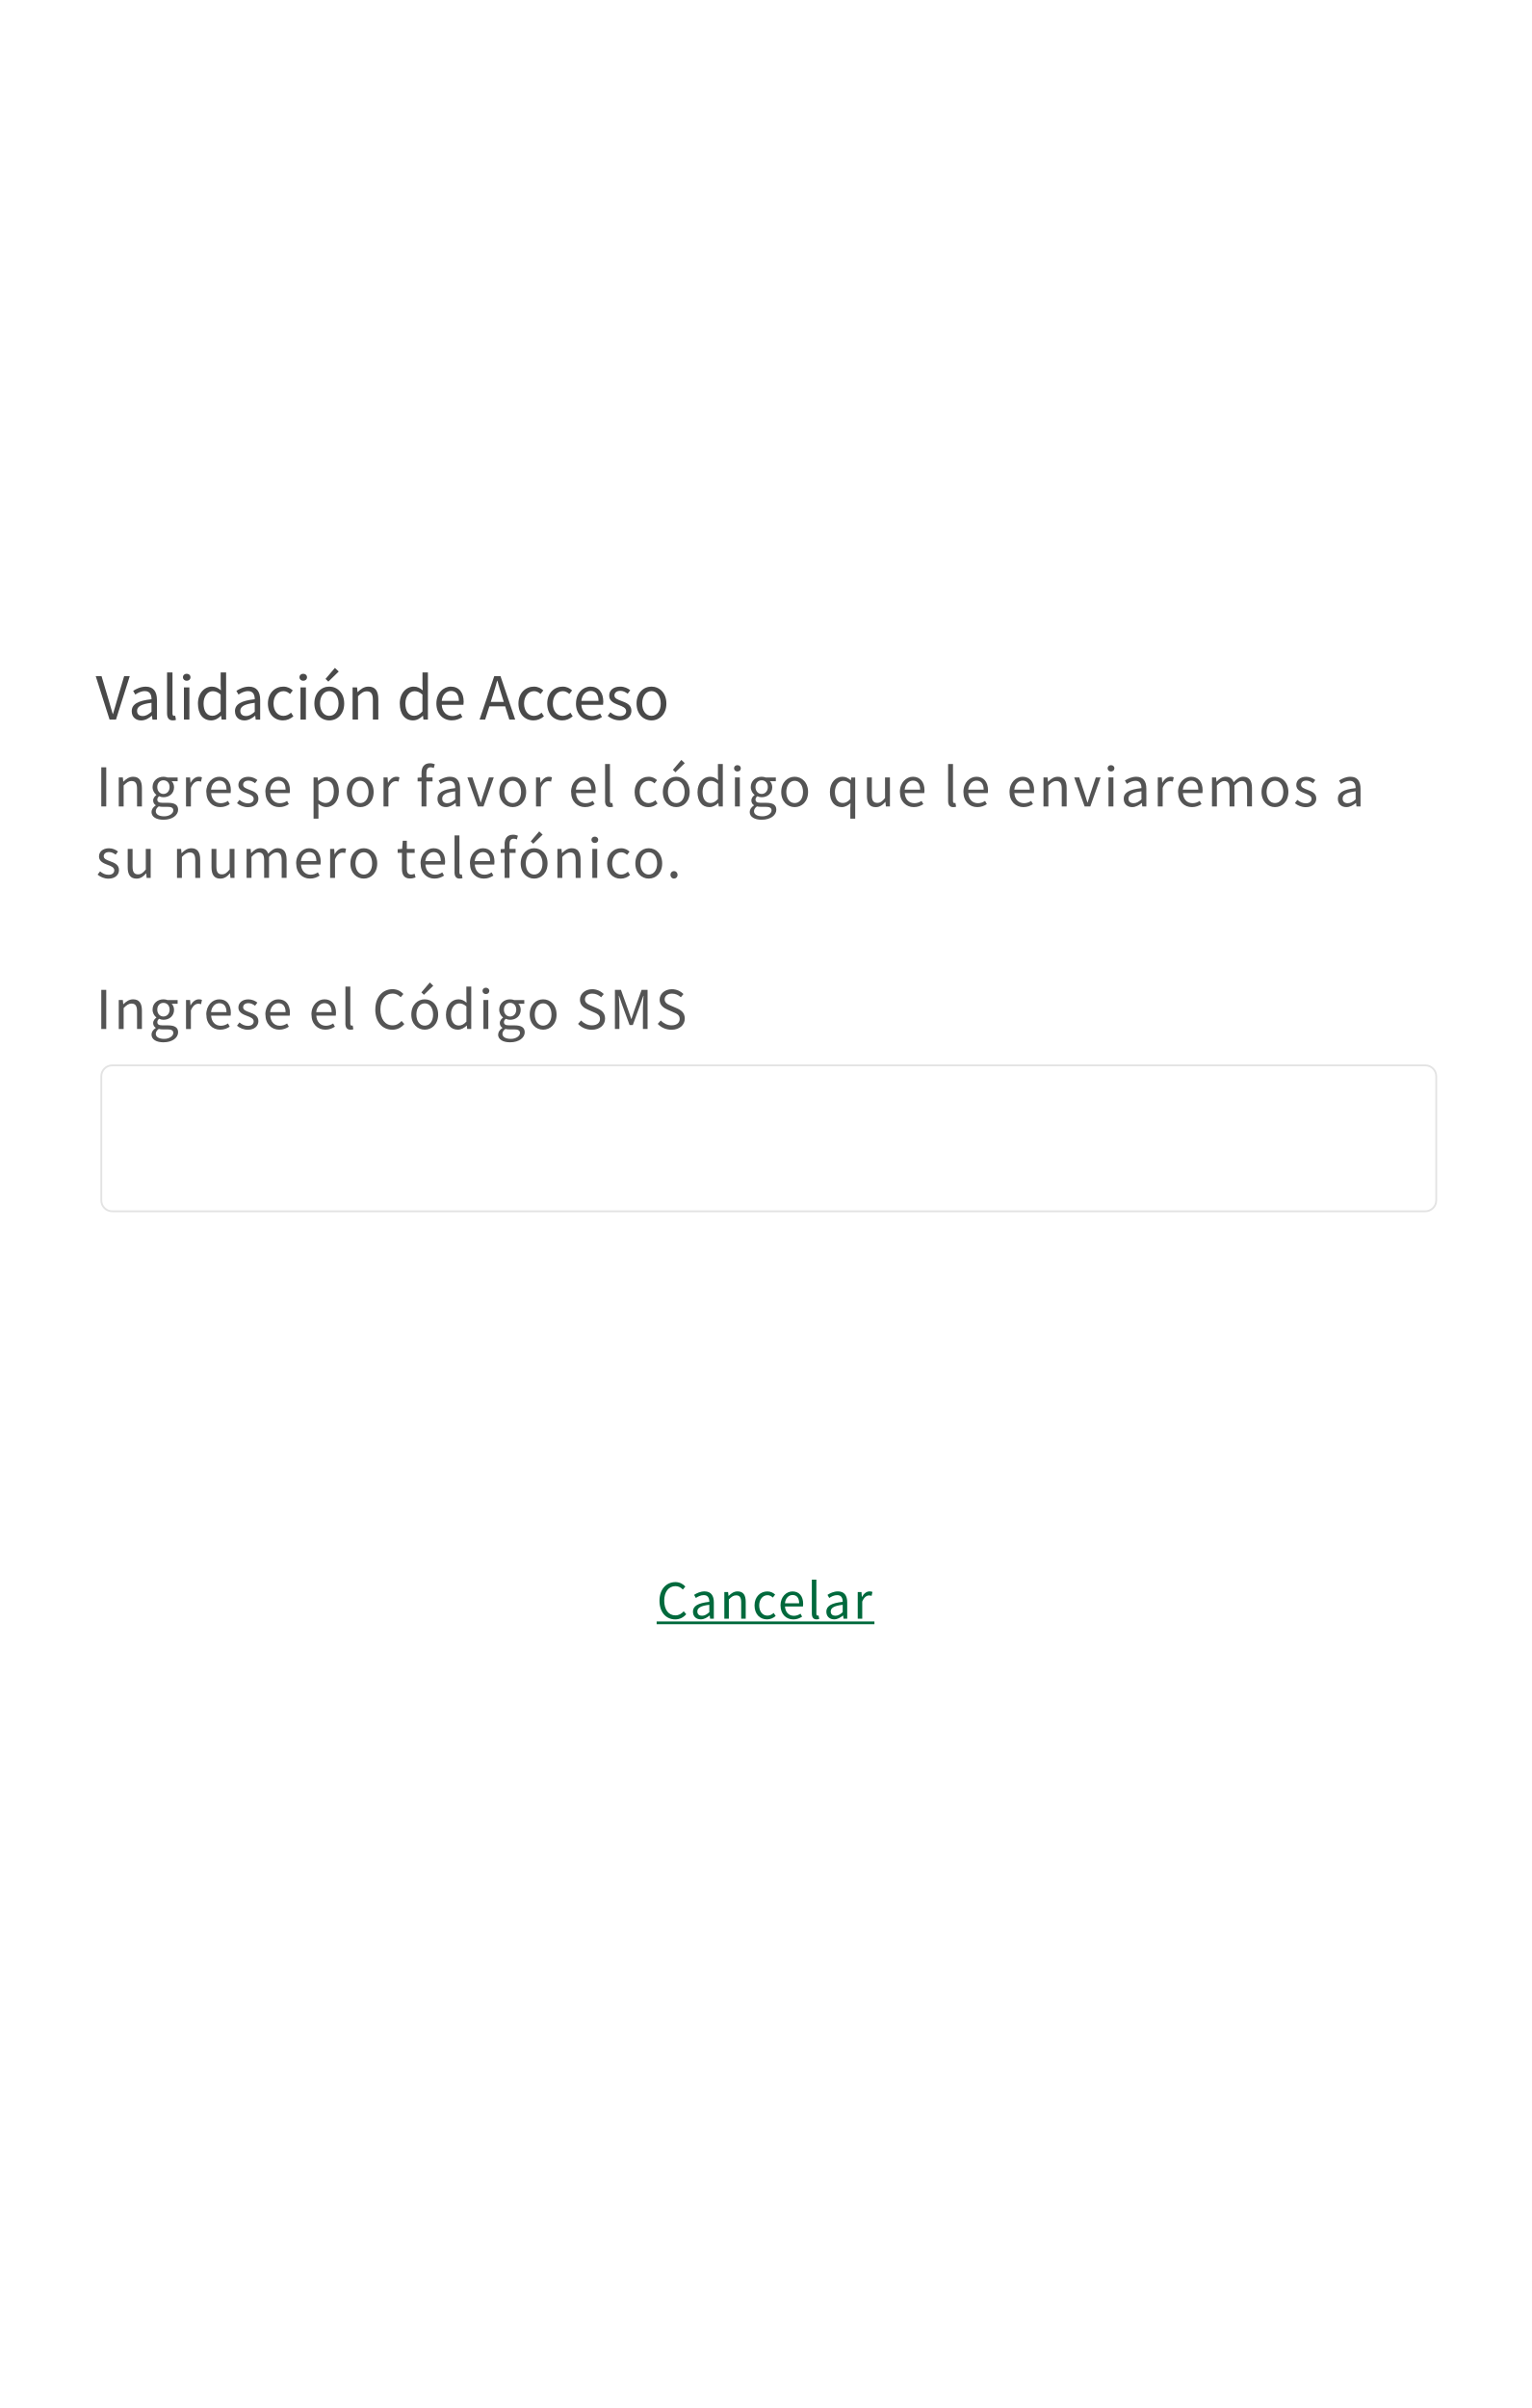
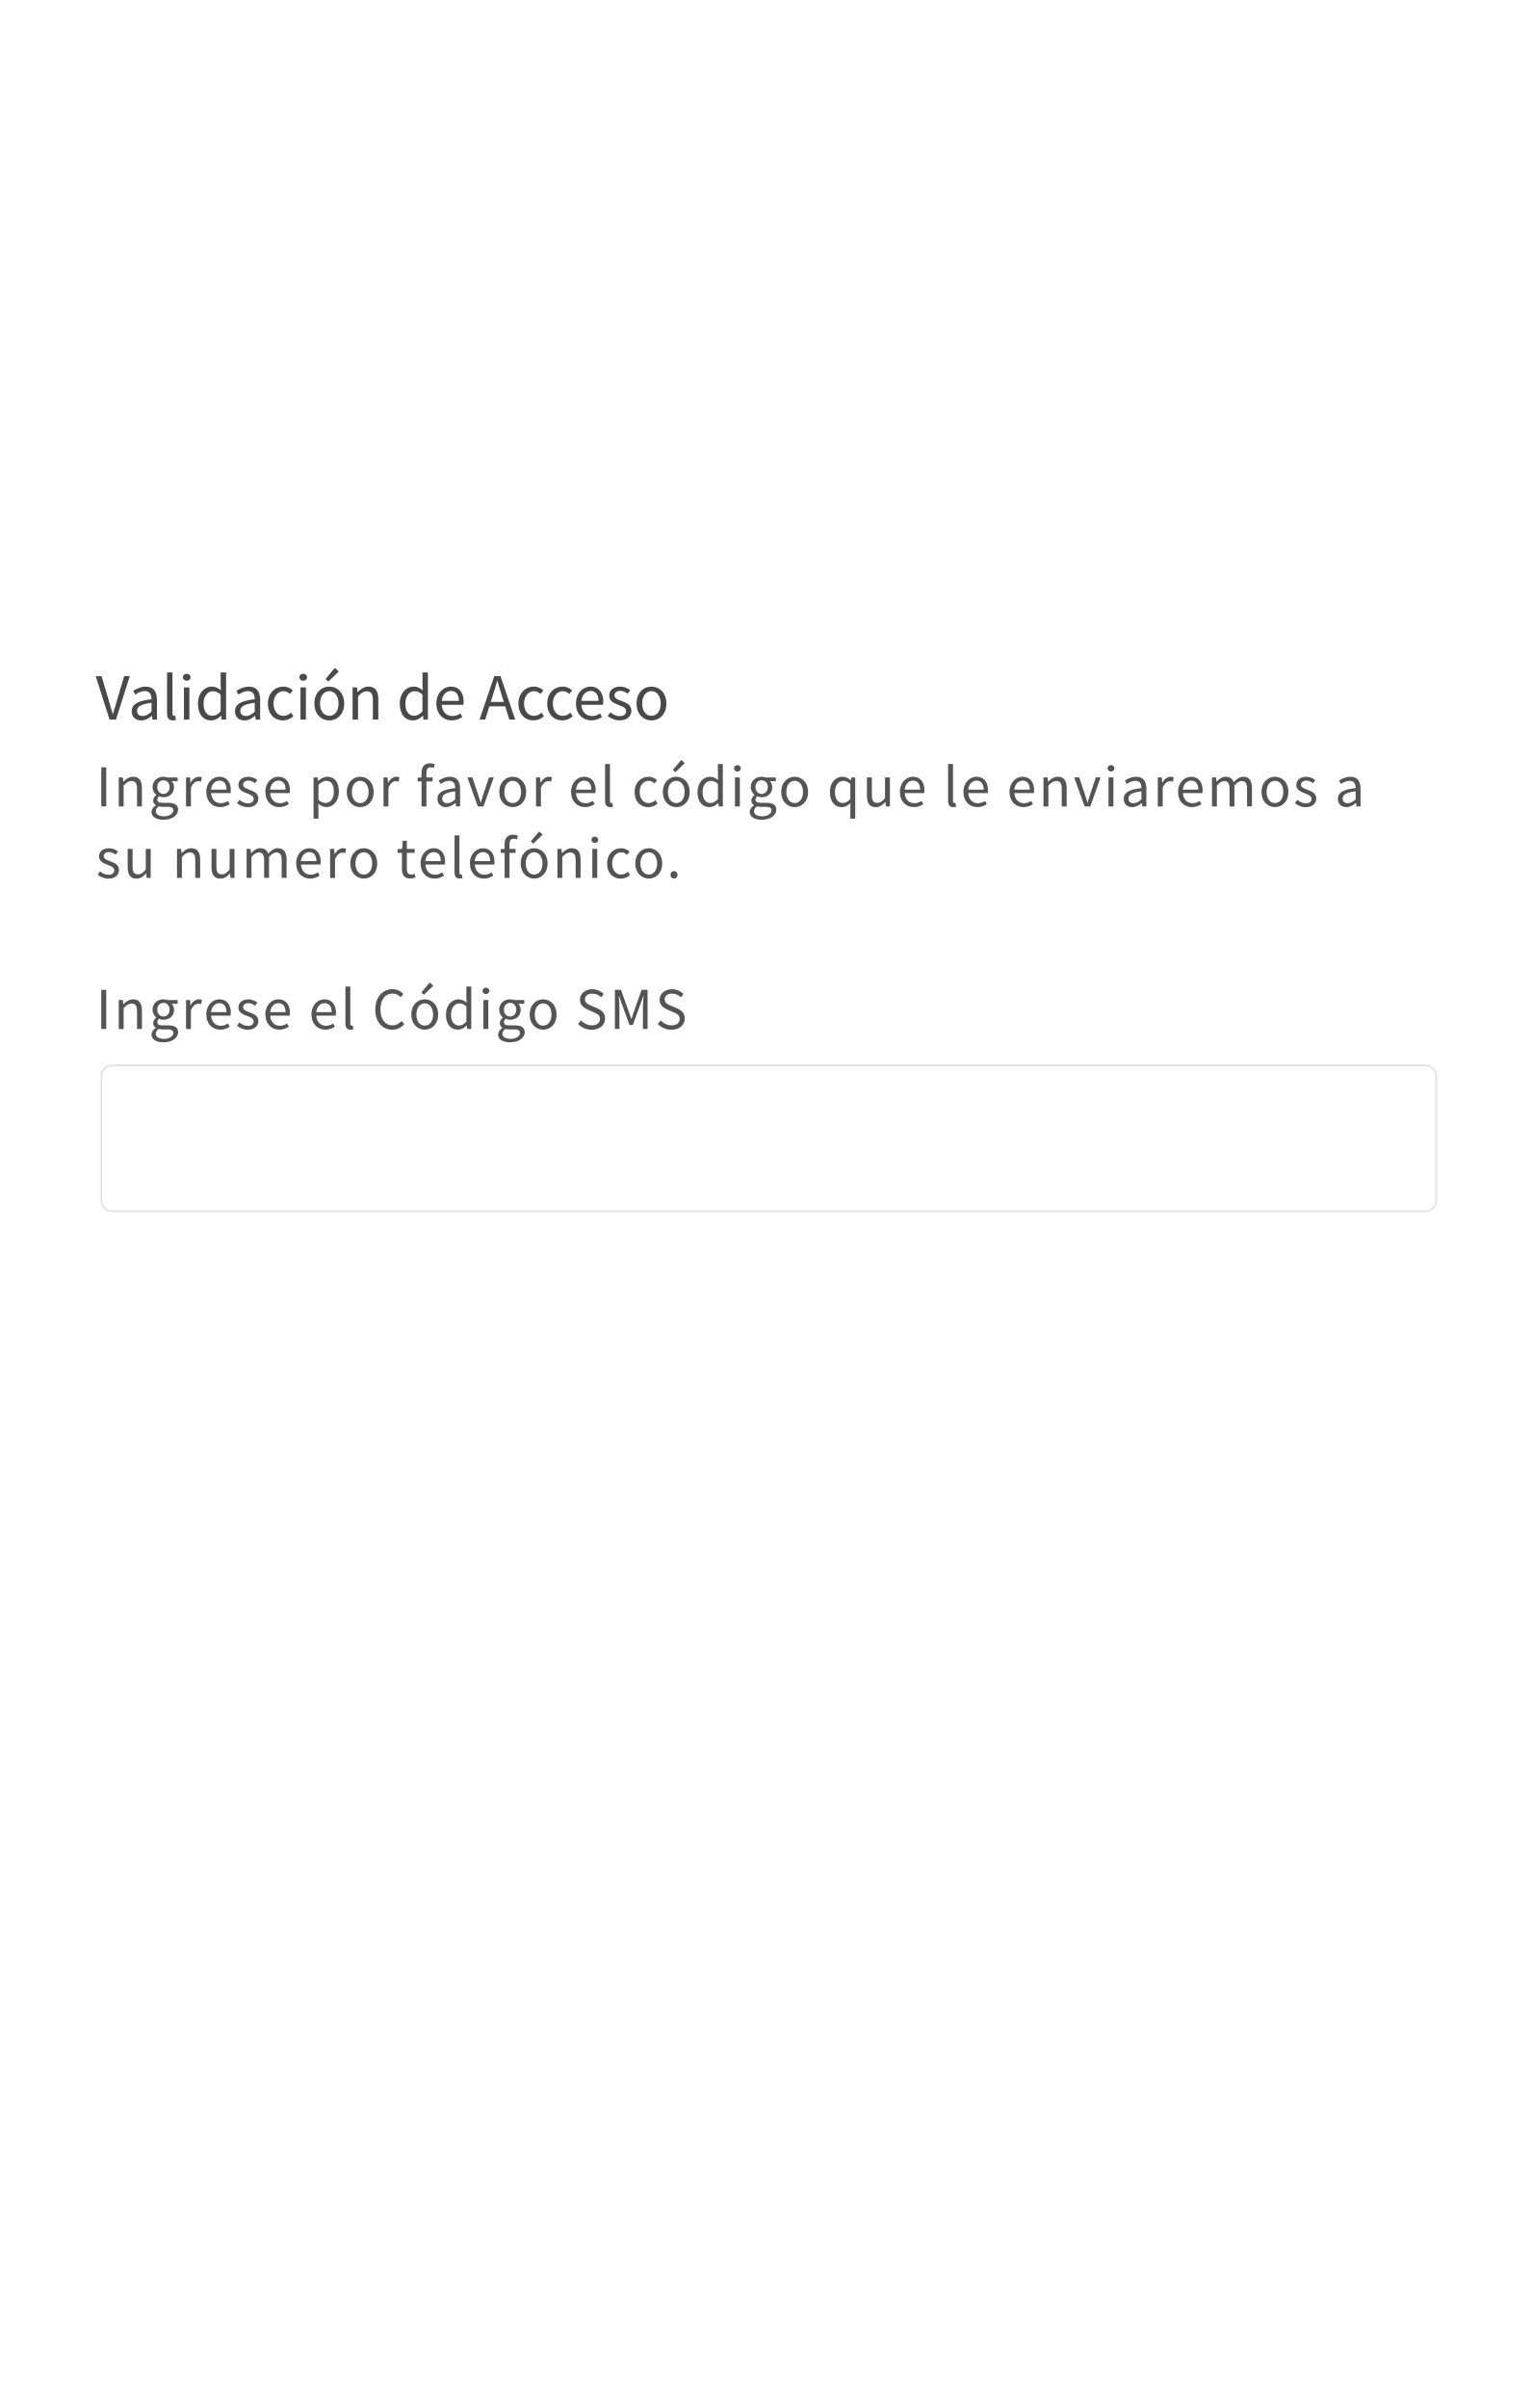
<svg xmlns="http://www.w3.org/2000/svg" id="Layer_2" data-name="Layer 2" viewBox="0 0 420 660">
  <defs>
    <style>
      .cls-1 {
        fill: #00693c;
      }

      .cls-2 {
        fill: #494949;
      }

      .cls-3 {
        fill: none;
        stroke: #e3e3e3;
        stroke-miterlimit: 10;
        stroke-width: .5px;
      }

      .cls-4 {
        fill: #545454;
      }

      .cls-5 {
        fill: #e3e3e3;
      }
    </style>
  </defs>
  <g>
    <path class="cls-2" d="M26.23,185.32h1.61l1.92,6.44c.42,1.4,.7,2.54,1.15,3.93h.07c.44-1.4,.74-2.53,1.15-3.93l1.91-6.44h1.54l-3.78,11.91h-1.76l-3.8-11.91Z" />
    <path class="cls-2" d="M36.12,194.94c0-1.92,1.66-2.88,5.42-3.29,0-1.13-.38-2.23-1.82-2.23-1.02,0-1.94,.48-2.63,.95l-.58-1.02c.81-.53,2.05-1.15,3.46-1.15,2.15,0,3.06,1.43,3.06,3.63v5.41h-1.23l-.13-1.05h-.05c-.84,.7-1.82,1.27-2.92,1.27-1.48,0-2.58-.92-2.58-2.51Zm5.42,.14v-2.45c-2.96,.36-3.96,1.08-3.96,2.21,0,1,.68,1.41,1.55,1.41s1.55-.41,2.41-1.17Z" />
    <path class="cls-2" d="M45.8,195.46v-11.15h1.49v11.26c0,.46,.2,.64,.42,.64,.09,0,.16,0,.33-.04l.2,1.14c-.21,.08-.47,.14-.86,.14-1.12,0-1.58-.71-1.58-1.99Z" />
    <path class="cls-2" d="M50.16,185.63c0-.59,.45-.96,1.03-.96s1.03,.38,1.03,.96-.45,.96-1.03,.96-1.03-.4-1.03-.96Zm.27,2.78h1.49v8.82h-1.49v-8.82Z" />
    <path class="cls-2" d="M54.27,192.83c0-2.86,1.8-4.64,3.82-4.64,1.03,0,1.7,.39,2.47,1.02l-.06-1.51v-3.4h1.49v12.93h-1.23l-.13-1.04h-.05c-.69,.69-1.62,1.26-2.68,1.26-2.2,0-3.63-1.68-3.63-4.62Zm6.22,2.16v-4.62c-.75-.67-1.43-.92-2.15-.92-1.41,0-2.53,1.36-2.53,3.37,0,2.11,.88,3.37,2.42,3.37,.82,0,1.52-.4,2.26-1.2Z" />
    <path class="cls-2" d="M64.42,194.94c0-1.92,1.66-2.88,5.42-3.29,0-1.13-.38-2.23-1.82-2.23-1.02,0-1.94,.48-2.63,.95l-.58-1.02c.81-.53,2.05-1.15,3.46-1.15,2.15,0,3.06,1.43,3.06,3.63v5.41h-1.23l-.12-1.05h-.05c-.84,.7-1.82,1.27-2.92,1.27-1.48,0-2.58-.92-2.58-2.51Zm5.42,.14v-2.45c-2.96,.36-3.95,1.08-3.95,2.21,0,1,.68,1.41,1.55,1.41s1.55-.41,2.41-1.17Z" />
    <path class="cls-2" d="M73.45,192.83c0-2.94,1.99-4.64,4.24-4.64,1.16,0,1.96,.48,2.58,1.04l-.76,.99c-.51-.46-1.06-.78-1.75-.78-1.6,0-2.77,1.38-2.77,3.4s1.11,3.37,2.73,3.37c.81,0,1.52-.39,2.07-.88l.65,1c-.79,.71-1.79,1.12-2.85,1.12-2.35,0-4.14-1.7-4.14-4.62Z" />
    <path class="cls-2" d="M82.11,185.63c0-.59,.45-.96,1.03-.96s1.03,.38,1.03,.96-.45,.96-1.03,.96-1.03-.4-1.03-.96Zm.27,2.78h1.49v8.82h-1.49v-8.82Z" />
    <path class="cls-2" d="M86.19,192.83c0-2.94,1.92-4.64,4.09-4.64s4.09,1.7,4.09,4.64-1.92,4.62-4.09,4.62-4.09-1.7-4.09-4.62Zm6.63,0c0-2.02-1.03-3.4-2.54-3.4s-2.54,1.38-2.54,3.4,1.03,3.37,2.54,3.37,2.54-1.35,2.54-3.37Zm-3.57-6.75l2.57-3.02,1.05,.99-2.85,2.77-.77-.74Z" />
    <path class="cls-2" d="M96.67,188.41h1.23l.12,1.27h.05c.84-.83,1.75-1.49,2.96-1.49,1.86,0,2.69,1.2,2.69,3.45v5.59h-1.49v-5.4c0-1.64-.5-2.35-1.66-2.35-.9,0-1.53,.46-2.41,1.35v6.39h-1.49v-8.82Z" />
    <path class="cls-2" d="M109.6,192.83c0-2.86,1.8-4.64,3.82-4.64,1.03,0,1.7,.39,2.47,1.02l-.06-1.51v-3.4h1.49v12.93h-1.23l-.12-1.04h-.05c-.69,.69-1.62,1.26-2.68,1.26-2.2,0-3.63-1.68-3.63-4.62Zm6.22,2.16v-4.62c-.75-.67-1.43-.92-2.15-.92-1.41,0-2.53,1.36-2.53,3.37,0,2.11,.88,3.37,2.42,3.37,.82,0,1.52-.4,2.26-1.2Z" />
    <path class="cls-2" d="M119.64,192.83c0-2.87,1.93-4.64,3.96-4.64,2.25,0,3.52,1.62,3.52,4.14,0,.31-.03,.63-.07,.85h-5.94c.11,1.87,1.25,3.08,2.93,3.08,.85,0,1.54-.27,2.19-.71l.54,.98c-.77,.51-1.71,.91-2.91,.91-2.35,0-4.22-1.72-4.22-4.62Zm6.17-.72c0-1.77-.79-2.73-2.17-2.73-1.24,0-2.35,1-2.53,2.73h4.7Z" />
    <path class="cls-2" d="M135.51,185.32h1.71l4.03,11.91h-1.61l-2.08-6.65c-.43-1.33-.81-2.64-1.19-4.01h-.07c-.37,1.38-.75,2.68-1.18,4.01l-2.1,6.65h-1.54l4.03-11.91Zm-1.91,7.07h5.48v1.21h-5.48v-1.21Z" />
    <path class="cls-2" d="M142.14,192.83c0-2.94,1.99-4.64,4.24-4.64,1.16,0,1.96,.48,2.58,1.04l-.76,.99c-.51-.46-1.06-.78-1.75-.78-1.6,0-2.77,1.38-2.77,3.4s1.11,3.37,2.73,3.37c.81,0,1.52-.39,2.07-.88l.65,1c-.79,.71-1.79,1.12-2.85,1.12-2.35,0-4.14-1.7-4.14-4.62Z" />
    <path class="cls-2" d="M150.03,192.83c0-2.94,1.99-4.64,4.24-4.64,1.16,0,1.96,.48,2.58,1.04l-.76,.99c-.51-.46-1.06-.78-1.75-.78-1.6,0-2.77,1.38-2.77,3.4s1.11,3.37,2.73,3.37c.81,0,1.52-.39,2.07-.88l.65,1c-.79,.71-1.79,1.12-2.85,1.12-2.35,0-4.14-1.7-4.14-4.62Z" />
    <path class="cls-2" d="M157.92,192.83c0-2.87,1.93-4.64,3.96-4.64,2.25,0,3.52,1.62,3.52,4.14,0,.31-.03,.63-.07,.85h-5.94c.11,1.87,1.25,3.08,2.93,3.08,.85,0,1.54-.27,2.19-.71l.53,.98c-.77,.51-1.71,.91-2.91,.91-2.35,0-4.22-1.72-4.22-4.62Zm6.17-.72c0-1.77-.79-2.73-2.17-2.73-1.24,0-2.35,1-2.53,2.73h4.7Z" />
    <path class="cls-2" d="M166.6,196.22l.74-.98c.77,.62,1.54,1.04,2.6,1.04,1.16,0,1.73-.62,1.73-1.37,0-.91-1.04-1.31-2.02-1.67-1.24-.45-2.63-1.06-2.63-2.55s1.13-2.5,3.04-2.5c1.1,0,2.06,.45,2.74,.99l-.71,.96c-.61-.45-1.23-.79-2.01-.79-1.11,0-1.62,.59-1.62,1.26,0,.84,.96,1.16,1.96,1.53,1.27,.48,2.69,1,2.69,2.68,0,1.43-1.14,2.62-3.22,2.62-1.25,0-2.46-.53-3.29-1.22Z" />
    <path class="cls-2" d="M174.52,192.83c0-2.94,1.92-4.64,4.09-4.64s4.09,1.7,4.09,4.64-1.92,4.62-4.09,4.62-4.09-1.7-4.09-4.62Zm6.63,0c0-2.02-1.03-3.4-2.54-3.4s-2.54,1.38-2.54,3.4,1.03,3.37,2.54,3.37,2.54-1.35,2.54-3.37Z" />
  </g>
  <g>
    <path class="cls-4" d="M27.77,210.31h1.36v10.72h-1.36v-10.72Z" />
    <path class="cls-4" d="M32.57,213.09h1.11l.11,1.15h.04c.76-.74,1.57-1.34,2.66-1.34,1.67,0,2.42,1.08,2.42,3.1v5.03h-1.34v-4.85c0-1.48-.45-2.11-1.5-2.11-.81,0-1.37,.41-2.17,1.22v5.75h-1.34v-7.94Z" />
    <path class="cls-4" d="M41.54,222.55c0-.68,.43-1.32,1.16-1.79v-.06c-.4-.25-.71-.68-.71-1.3,0-.66,.46-1.18,.87-1.47v-.07c-.53-.41-1.03-1.18-1.03-2.13,0-1.74,1.37-2.83,2.98-2.83,.44,0,.83,.09,1.12,.2h2.77v1.03h-1.63c.38,.36,.65,.96,.65,1.63,0,1.7-1.28,2.75-2.91,2.75-.39,0-.82-.09-1.18-.27-.29,.24-.5,.5-.5,.94,0,.5,.33,.86,1.39,.86h1.54c1.85,0,2.77,.58,2.77,1.9,0,1.47-1.56,2.74-4.01,2.74-1.94,0-3.28-.76-3.28-2.13Zm5.98-.42c0-.73-.56-.99-1.6-.99h-1.37c-.3,0-.68-.03-1.03-.12-.57,.4-.81,.88-.81,1.33,0,.85,.86,1.39,2.3,1.39s2.51-.79,2.51-1.62Zm-1.02-6.41c0-1.15-.75-1.85-1.69-1.85s-1.69,.69-1.69,1.85,.77,1.89,1.69,1.89,1.69-.73,1.69-1.89Z" />
    <path class="cls-4" d="M51,213.09h1.11l.11,1.45h.04c.55-1.01,1.36-1.64,2.26-1.64,.35,0,.6,.04,.85,.16l-.25,1.18c-.27-.09-.45-.13-.77-.13-.67,0-1.47,.48-2.01,1.83v5.1h-1.34v-7.94Z" />
    <path class="cls-4" d="M56.55,217.07c0-2.58,1.74-4.17,3.57-4.17,2.03,0,3.17,1.45,3.17,3.72,0,.28-.02,.57-.06,.76h-5.34c.1,1.68,1.12,2.77,2.64,2.77,.76,0,1.39-.25,1.98-.63l.48,.88c-.7,.46-1.54,.82-2.62,.82-2.12,0-3.8-1.55-3.8-4.15Zm5.55-.65c0-1.59-.71-2.46-1.96-2.46-1.12,0-2.11,.9-2.28,2.46h4.23Z" />
    <path class="cls-4" d="M64.99,220.12l.66-.88c.69,.56,1.39,.94,2.34,.94,1.04,0,1.56-.56,1.56-1.23,0-.82-.94-1.18-1.82-1.5-1.11-.41-2.37-.95-2.37-2.29,0-1.27,1.02-2.25,2.74-2.25,.99,0,1.85,.4,2.47,.89l-.64,.86c-.55-.4-1.11-.71-1.81-.71-1,0-1.46,.53-1.46,1.14,0,.75,.86,1.04,1.76,1.38,1.14,.43,2.42,.9,2.42,2.41,0,1.29-1.02,2.36-2.9,2.36-1.13,0-2.21-.48-2.96-1.1Z" />
    <path class="cls-4" d="M72.75,217.07c0-2.58,1.74-4.17,3.57-4.17,2.03,0,3.17,1.45,3.17,3.72,0,.28-.02,.57-.06,.76h-5.34c.1,1.68,1.12,2.77,2.64,2.77,.76,0,1.39-.25,1.98-.63l.48,.88c-.7,.46-1.54,.82-2.62,.82-2.12,0-3.8-1.55-3.8-4.15Zm5.55-.65c0-1.59-.71-2.46-1.96-2.46-1.12,0-2.11,.9-2.28,2.46h4.23Z" />
    <path class="cls-4" d="M85.97,213.09h1.11l.11,.92h.04c.72-.6,1.61-1.11,2.53-1.11,2.05,0,3.15,1.59,3.15,4.04,0,2.71-1.62,4.28-3.44,4.28-.73,0-1.47-.33-2.2-.92l.04,1.39v2.69h-1.34v-11.28Zm5.56,3.86c0-1.75-.6-2.93-2.09-2.93-.67,0-1.35,.37-2.12,1.08v4.16c.72,.6,1.41,.83,1.93,.83,1.31,0,2.28-1.18,2.28-3.14Z" />
    <path class="cls-4" d="M95.08,217.07c0-2.65,1.73-4.17,3.68-4.17s3.68,1.53,3.68,4.17-1.73,4.15-3.68,4.15-3.68-1.53-3.68-4.15Zm5.97,0c0-1.82-.92-3.06-2.29-3.06s-2.29,1.24-2.29,3.06,.92,3.04,2.29,3.04,2.29-1.22,2.29-3.04Z" />
    <path class="cls-4" d="M105.15,213.09h1.11l.11,1.45h.04c.55-1.01,1.36-1.64,2.26-1.64,.35,0,.6,.04,.85,.16l-.25,1.18c-.27-.09-.45-.13-.77-.13-.67,0-1.47,.48-2.01,1.83v5.1h-1.34v-7.94Z" />
    <path class="cls-4" d="M114.49,213.17l1.14-.08h2.96v1.09h-4.1v-1.02Zm1.08-1.33c0-1.61,.73-2.64,2.32-2.64,.48,0,.96,.12,1.32,.27l-.28,1.03c-.3-.14-.62-.2-.9-.2-.75,0-1.12,.52-1.12,1.55v9.19h-1.34v-9.19Z" />
    <path class="cls-4" d="M119.93,218.97c0-1.73,1.49-2.59,4.87-2.96,0-1.02-.34-2-1.64-2-.92,0-1.75,.44-2.37,.85l-.53-.92c.73-.48,1.84-1.04,3.12-1.04,1.94,0,2.76,1.29,2.76,3.26v4.87h-1.11l-.11-.95h-.04c-.76,.63-1.64,1.14-2.62,1.14-1.33,0-2.32-.82-2.32-2.26Zm4.87,.12v-2.2c-2.66,.32-3.56,.97-3.56,1.99,0,.9,.61,1.27,1.39,1.27s1.4-.37,2.17-1.05Z" />
    <path class="cls-4" d="M128.14,213.09h1.38l1.5,4.51c.24,.77,.5,1.58,.73,2.34h.07c.24-.76,.5-1.57,.73-2.34l1.5-4.51h1.32l-2.81,7.94h-1.56l-2.86-7.94Z" />
    <path class="cls-4" d="M136.89,217.07c0-2.65,1.73-4.17,3.68-4.17s3.68,1.53,3.68,4.17-1.73,4.15-3.68,4.15-3.68-1.53-3.68-4.15Zm5.97,0c0-1.82-.92-3.06-2.29-3.06s-2.29,1.24-2.29,3.06,.92,3.04,2.29,3.04,2.29-1.22,2.29-3.04Z" />
    <path class="cls-4" d="M146.96,213.09h1.11l.11,1.45h.04c.55-1.01,1.36-1.64,2.26-1.64,.35,0,.6,.04,.85,.16l-.25,1.18c-.27-.09-.45-.13-.77-.13-.67,0-1.47,.48-2.01,1.83v5.1h-1.34v-7.94Z" />
    <path class="cls-4" d="M156.57,217.07c0-2.58,1.74-4.17,3.57-4.17,2.03,0,3.17,1.45,3.17,3.72,0,.28-.02,.57-.06,.76h-5.34c.1,1.68,1.12,2.77,2.64,2.77,.76,0,1.39-.25,1.98-.63l.48,.88c-.7,.46-1.54,.82-2.62,.82-2.12,0-3.8-1.55-3.8-4.15Zm5.55-.65c0-1.59-.71-2.46-1.96-2.46-1.12,0-2.11,.9-2.28,2.46h4.23Z" />
    <path class="cls-4" d="M165.89,219.44v-10.04h1.34v10.14c0,.41,.18,.57,.37,.57,.08,0,.14,0,.29-.03l.18,1.02c-.19,.07-.42,.13-.77,.13-1.01,0-1.42-.64-1.42-1.79Z" />
    <path class="cls-4" d="M174,217.07c0-2.65,1.79-4.17,3.82-4.17,1.04,0,1.76,.43,2.32,.93l-.69,.89c-.46-.42-.95-.7-1.58-.7-1.44,0-2.49,1.24-2.49,3.06s1,3.04,2.46,3.04c.72,0,1.37-.35,1.86-.79l.58,.9c-.71,.64-1.61,1.01-2.57,1.01-2.11,0-3.72-1.53-3.72-4.15Z" />
    <path class="cls-4" d="M181.73,217.07c0-2.65,1.73-4.17,3.68-4.17s3.68,1.53,3.68,4.17-1.73,4.15-3.68,4.15-3.68-1.53-3.68-4.15Zm5.97,0c0-1.82-.92-3.06-2.29-3.06s-2.29,1.24-2.29,3.06,.92,3.04,2.29,3.04,2.29-1.22,2.29-3.04Zm-3.21-6.07l2.31-2.72,.94,.89-2.56,2.5-.69-.67Z" />
    <path class="cls-4" d="M191.24,217.07c0-2.57,1.62-4.17,3.43-4.17,.92,0,1.53,.35,2.22,.92l-.06-1.36v-3.06h1.34v11.63h-1.11l-.11-.94h-.04c-.62,.62-1.46,1.13-2.41,1.13-1.98,0-3.27-1.51-3.27-4.15Zm5.6,1.94v-4.16c-.68-.6-1.29-.83-1.94-.83-1.27,0-2.28,1.22-2.28,3.03,0,1.9,.79,3.04,2.18,3.04,.73,0,1.37-.36,2.04-1.08Z" />
    <path class="cls-4" d="M201.25,210.59c0-.53,.4-.87,.93-.87s.93,.34,.93,.87-.41,.87-.93,.87-.93-.36-.93-.87Zm.25,2.5h1.34v7.94h-1.34v-7.94Z" />
    <path class="cls-4" d="M205.55,222.55c0-.68,.43-1.32,1.16-1.79v-.06c-.4-.25-.71-.68-.71-1.3,0-.66,.46-1.18,.87-1.47v-.07c-.53-.41-1.03-1.18-1.03-2.13,0-1.74,1.37-2.83,2.98-2.83,.44,0,.83,.09,1.12,.2h2.77v1.03h-1.63c.38,.36,.65,.96,.65,1.63,0,1.7-1.28,2.75-2.91,2.75-.39,0-.82-.09-1.18-.27-.29,.24-.5,.5-.5,.94,0,.5,.33,.86,1.39,.86h1.54c1.85,0,2.77,.58,2.77,1.9,0,1.47-1.56,2.74-4.01,2.74-1.94,0-3.28-.76-3.28-2.13Zm5.98-.42c0-.73-.56-.99-1.6-.99h-1.37c-.3,0-.68-.03-1.03-.12-.57,.4-.81,.88-.81,1.33,0,.85,.86,1.39,2.3,1.39s2.51-.79,2.51-1.62Zm-1.02-6.41c0-1.15-.75-1.85-1.69-1.85s-1.69,.69-1.69,1.85,.77,1.89,1.69,1.89,1.69-.73,1.69-1.89Z" />
    <path class="cls-4" d="M214.19,217.07c0-2.65,1.73-4.17,3.68-4.17s3.68,1.53,3.68,4.17-1.73,4.15-3.68,4.15-3.68-1.53-3.68-4.15Zm5.97,0c0-1.82-.93-3.06-2.29-3.06s-2.29,1.24-2.29,3.06,.93,3.04,2.29,3.04,2.29-1.22,2.29-3.04Z" />
    <path class="cls-4" d="M233.13,221.56l.06-1.44c-.63,.61-1.47,1.1-2.39,1.1-1.98,0-3.27-1.51-3.27-4.15s1.62-4.17,3.43-4.17c.92,0,1.56,.33,2.27,.95h.04l.13-.75h1.07v11.28h-1.34v-2.82Zm0-2.55v-4.16c-.68-.6-1.29-.83-1.94-.83-1.27,0-2.28,1.22-2.28,3.03,0,1.9,.79,3.04,2.18,3.04,.73,0,1.37-.36,2.04-1.08Z" />
    <path class="cls-4" d="M237.69,218.12v-5.03h1.34v4.86c0,1.48,.45,2.11,1.5,2.11,.81,0,1.37-.4,2.12-1.34v-5.63h1.34v7.94h-1.11l-.12-1.24h-.04c-.74,.87-1.53,1.44-2.62,1.44-1.67,0-2.42-1.08-2.42-3.1Z" />
    <path class="cls-4" d="M246.72,217.07c0-2.58,1.74-4.17,3.57-4.17,2.02,0,3.17,1.45,3.17,3.72,0,.28-.02,.57-.06,.76h-5.34c.1,1.68,1.12,2.77,2.64,2.77,.76,0,1.39-.25,1.97-.63l.48,.88c-.7,.46-1.54,.82-2.62,.82-2.12,0-3.8-1.55-3.8-4.15Zm5.55-.65c0-1.59-.72-2.46-1.96-2.46-1.12,0-2.11,.9-2.28,2.46h4.23Z" />
    <path class="cls-4" d="M259.94,219.44v-10.04h1.34v10.14c0,.41,.18,.57,.38,.57,.08,0,.14,0,.29-.03l.18,1.02c-.19,.07-.42,.13-.77,.13-1.01,0-1.42-.64-1.42-1.79Z" />
    <path class="cls-4" d="M264.14,217.07c0-2.58,1.74-4.17,3.57-4.17,2.03,0,3.17,1.45,3.17,3.72,0,.28-.03,.57-.06,.76h-5.35c.1,1.68,1.12,2.77,2.64,2.77,.76,0,1.39-.25,1.97-.63l.48,.88c-.7,.46-1.54,.82-2.62,.82-2.12,0-3.8-1.55-3.8-4.15Zm5.55-.65c0-1.59-.71-2.46-1.96-2.46-1.12,0-2.11,.9-2.28,2.46h4.23Z" />
    <path class="cls-4" d="M276.78,217.07c0-2.58,1.74-4.17,3.57-4.17,2.03,0,3.17,1.45,3.17,3.72,0,.28-.03,.57-.06,.76h-5.35c.1,1.68,1.12,2.77,2.64,2.77,.76,0,1.39-.25,1.97-.63l.48,.88c-.7,.46-1.54,.82-2.62,.82-2.12,0-3.8-1.55-3.8-4.15Zm5.55-.65c0-1.59-.71-2.46-1.96-2.46-1.12,0-2.11,.9-2.28,2.46h4.23Z" />
    <path class="cls-4" d="M286.1,213.09h1.11l.11,1.15h.04c.76-.74,1.57-1.34,2.66-1.34,1.67,0,2.42,1.08,2.42,3.1v5.03h-1.34v-4.85c0-1.48-.45-2.11-1.5-2.11-.81,0-1.37,.41-2.17,1.22v5.75h-1.34v-7.94Z" />
    <path class="cls-4" d="M294.52,213.09h1.38l1.5,4.51c.24,.77,.5,1.58,.73,2.34h.07c.24-.76,.49-1.57,.73-2.34l1.5-4.51h1.31l-2.81,7.94h-1.56l-2.86-7.94Z" />
    <path class="cls-4" d="M303.67,210.59c0-.53,.41-.87,.93-.87s.93,.34,.93,.87-.41,.87-.93,.87-.93-.36-.93-.87Zm.25,2.5h1.34v7.94h-1.34v-7.94Z" />
    <path class="cls-4" d="M308.08,218.97c0-1.73,1.49-2.59,4.87-2.96,0-1.02-.34-2-1.64-2-.92,0-1.75,.44-2.37,.85l-.53-.92c.73-.48,1.84-1.04,3.12-1.04,1.94,0,2.76,1.29,2.76,3.26v4.87h-1.11l-.11-.95h-.04c-.76,.63-1.64,1.14-2.62,1.14-1.33,0-2.32-.82-2.32-2.26Zm4.87,.12v-2.2c-2.66,.32-3.56,.97-3.56,1.99,0,.9,.61,1.27,1.39,1.27s1.4-.37,2.17-1.05Z" />
    <path class="cls-4" d="M317.43,213.09h1.11l.11,1.45h.04c.55-1.01,1.36-1.64,2.26-1.64,.35,0,.6,.04,.85,.16l-.25,1.18c-.27-.09-.45-.13-.77-.13-.67,0-1.47,.48-2.01,1.83v5.1h-1.34v-7.94Z" />
    <path class="cls-4" d="M322.98,217.07c0-2.58,1.74-4.17,3.57-4.17,2.02,0,3.17,1.45,3.17,3.72,0,.28-.02,.57-.06,.76h-5.34c.1,1.68,1.12,2.77,2.64,2.77,.76,0,1.39-.25,1.97-.63l.48,.88c-.7,.46-1.54,.82-2.62,.82-2.12,0-3.8-1.55-3.8-4.15Zm5.55-.65c0-1.59-.72-2.46-1.96-2.46-1.12,0-2.11,.9-2.28,2.46h4.23Z" />
    <path class="cls-4" d="M332.3,213.09h1.11l.11,1.15h.04c.7-.75,1.53-1.35,2.47-1.35,1.21,0,1.86,.58,2.19,1.51,.82-.89,1.65-1.51,2.62-1.51,1.63,0,2.41,1.08,2.41,3.1v5.03h-1.34v-4.85c0-1.48-.47-2.11-1.48-2.11-.62,0-1.25,.4-1.99,1.22v5.75h-1.34v-4.85c0-1.48-.47-2.11-1.48-2.11-.59,0-1.25,.4-1.99,1.22v5.75h-1.34v-7.94Z" />
    <path class="cls-4" d="M345.87,217.07c0-2.65,1.73-4.17,3.68-4.17s3.68,1.53,3.68,4.17-1.73,4.15-3.68,4.15-3.68-1.53-3.68-4.15Zm5.97,0c0-1.82-.92-3.06-2.29-3.06s-2.29,1.24-2.29,3.06,.93,3.04,2.29,3.04,2.29-1.22,2.29-3.04Z" />
    <path class="cls-4" d="M355.03,220.12l.66-.88c.69,.56,1.39,.94,2.34,.94,1.04,0,1.56-.56,1.56-1.23,0-.82-.94-1.18-1.82-1.5-1.11-.41-2.37-.95-2.37-2.29,0-1.27,1.02-2.25,2.74-2.25,.99,0,1.85,.4,2.47,.89l-.64,.86c-.55-.4-1.11-.71-1.81-.71-1,0-1.46,.53-1.46,1.14,0,.75,.86,1.04,1.76,1.38,1.14,.43,2.42,.9,2.42,2.41,0,1.29-1.02,2.36-2.9,2.36-1.13,0-2.21-.48-2.96-1.1Z" />
    <path class="cls-4" d="M366.79,218.97c0-1.73,1.49-2.59,4.88-2.96,0-1.02-.34-2-1.64-2-.92,0-1.74,.44-2.37,.85l-.53-.92c.73-.48,1.84-1.04,3.12-1.04,1.94,0,2.76,1.29,2.76,3.26v4.87h-1.11l-.11-.95h-.04c-.76,.63-1.64,1.14-2.62,1.14-1.33,0-2.33-.82-2.33-2.26Zm4.88,.12v-2.2c-2.66,.32-3.56,.97-3.56,1.99,0,.9,.61,1.27,1.39,1.27s1.4-.37,2.17-1.05Z" />
    <path class="cls-4" d="M26.77,239.71l.66-.88c.69,.56,1.39,.94,2.34,.94,1.04,0,1.56-.56,1.56-1.23,0-.82-.94-1.18-1.82-1.5-1.11-.41-2.37-.95-2.37-2.29,0-1.27,1.02-2.25,2.74-2.25,.99,0,1.85,.4,2.47,.89l-.64,.86c-.55-.4-1.11-.71-1.81-.71-1,0-1.46,.53-1.46,1.14,0,.75,.86,1.04,1.76,1.38,1.14,.43,2.42,.9,2.42,2.41,0,1.29-1.02,2.36-2.9,2.36-1.13,0-2.22-.48-2.96-1.1Z" />
    <path class="cls-4" d="M35.01,237.71v-5.03h1.34v4.86c0,1.48,.45,2.11,1.5,2.11,.81,0,1.37-.4,2.12-1.34v-5.63h1.34v7.94h-1.11l-.11-1.24h-.04c-.74,.87-1.53,1.44-2.62,1.44-1.67,0-2.42-1.08-2.42-3.1Z" />
    <path class="cls-4" d="M48.54,232.68h1.11l.11,1.15h.04c.76-.74,1.57-1.34,2.66-1.34,1.67,0,2.42,1.08,2.42,3.1v5.03h-1.34v-4.86c0-1.48-.45-2.11-1.5-2.11-.81,0-1.37,.41-2.17,1.22v5.75h-1.34v-7.94Z" />
    <path class="cls-4" d="M57.99,237.71v-5.03h1.34v4.86c0,1.48,.45,2.11,1.5,2.11,.81,0,1.37-.4,2.12-1.34v-5.63h1.34v7.94h-1.11l-.11-1.24h-.04c-.74,.87-1.53,1.44-2.62,1.44-1.67,0-2.42-1.08-2.42-3.1Z" />
    <path class="cls-4" d="M67.61,232.68h1.11l.11,1.15h.04c.69-.75,1.52-1.35,2.47-1.35,1.21,0,1.86,.58,2.19,1.51,.82-.89,1.65-1.51,2.62-1.51,1.63,0,2.42,1.08,2.42,3.1v5.03h-1.34v-4.86c0-1.48-.47-2.11-1.48-2.11-.62,0-1.26,.4-1.99,1.22v5.75h-1.34v-4.86c0-1.48-.47-2.11-1.48-2.11-.6,0-1.26,.4-1.99,1.22v5.75h-1.34v-7.94Z" />
    <path class="cls-4" d="M81.19,236.66c0-2.58,1.74-4.17,3.57-4.17,2.03,0,3.17,1.45,3.17,3.72,0,.28-.02,.57-.06,.76h-5.34c.1,1.68,1.12,2.77,2.64,2.77,.76,0,1.39-.25,1.98-.63l.48,.88c-.7,.46-1.54,.82-2.62,.82-2.12,0-3.8-1.55-3.8-4.15Zm5.55-.65c0-1.59-.71-2.46-1.96-2.46-1.12,0-2.11,.9-2.28,2.46h4.23Z" />
    <path class="cls-4" d="M90.51,232.68h1.11l.11,1.45h.04c.55-1.01,1.36-1.64,2.26-1.64,.35,0,.6,.04,.85,.16l-.25,1.18c-.27-.09-.45-.13-.77-.13-.67,0-1.47,.48-2.01,1.83v5.1h-1.34v-7.94Z" />
    <path class="cls-4" d="M96.06,236.66c0-2.65,1.73-4.17,3.68-4.17s3.68,1.53,3.68,4.17-1.73,4.15-3.68,4.15-3.68-1.53-3.68-4.15Zm5.97,0c0-1.82-.93-3.06-2.29-3.06s-2.29,1.24-2.29,3.06,.92,3.04,2.29,3.04,2.29-1.22,2.29-3.04Z" />
    <path class="cls-4" d="M110.2,238.16v-4.39h-1.18v-1.02l1.24-.08,.16-2.23h1.12v2.23h2.15v1.09h-2.15v4.41c0,.97,.31,1.53,1.23,1.53,.28,0,.65-.11,.9-.21l.26,1.01c-.45,.15-.98,.29-1.47,.29-1.69,0-2.26-1.07-2.26-2.65Z" />
    <path class="cls-4" d="M115.3,236.66c0-2.58,1.74-4.17,3.57-4.17,2.03,0,3.17,1.45,3.17,3.72,0,.28-.02,.57-.06,.76h-5.34c.1,1.68,1.12,2.77,2.64,2.77,.76,0,1.39-.25,1.98-.63l.48,.88c-.7,.46-1.54,.82-2.62,.82-2.12,0-3.8-1.55-3.8-4.15Zm5.55-.65c0-1.59-.71-2.46-1.96-2.46-1.12,0-2.11,.9-2.28,2.46h4.23Z" />
    <path class="cls-4" d="M124.62,239.02v-10.04h1.34v10.14c0,.41,.18,.57,.37,.57,.08,0,.14,0,.29-.03l.18,1.02c-.19,.07-.42,.13-.77,.13-1.01,0-1.42-.64-1.42-1.79Z" />
    <path class="cls-4" d="M128.83,236.66c0-2.58,1.74-4.17,3.57-4.17,2.02,0,3.17,1.45,3.17,3.72,0,.28-.02,.57-.06,.76h-5.34c.1,1.68,1.12,2.77,2.64,2.77,.76,0,1.39-.25,1.98-.63l.48,.88c-.7,.46-1.54,.82-2.62,.82-2.12,0-3.8-1.55-3.8-4.15Zm5.55-.65c0-1.59-.71-2.46-1.96-2.46-1.12,0-2.11,.9-2.28,2.46h4.23Z" />
    <path class="cls-4" d="M137.26,232.75l1.14-.08h2.96v1.09h-4.1v-1.02Zm1.08-1.33c0-1.61,.73-2.64,2.33-2.64,.48,0,.96,.12,1.32,.27l-.28,1.03c-.3-.14-.62-.2-.9-.2-.75,0-1.12,.52-1.12,1.55v9.19h-1.34v-9.19Z" />
    <path class="cls-4" d="M142.76,236.66c0-2.65,1.73-4.17,3.68-4.17s3.68,1.53,3.68,4.17-1.73,4.15-3.68,4.15-3.68-1.53-3.68-4.15Zm5.97,0c0-1.82-.92-3.06-2.29-3.06s-2.29,1.24-2.29,3.06,.92,3.04,2.29,3.04,2.29-1.22,2.29-3.04Zm-3.21-6.07l2.31-2.72,.94,.89-2.57,2.5-.69-.67Z" />
    <path class="cls-4" d="M152.83,232.68h1.11l.11,1.15h.04c.76-.74,1.57-1.34,2.66-1.34,1.67,0,2.42,1.08,2.42,3.1v5.03h-1.34v-4.86c0-1.48-.45-2.11-1.5-2.11-.81,0-1.37,.41-2.17,1.22v5.75h-1.34v-7.94Z" />
    <path class="cls-4" d="M162.15,230.18c0-.53,.41-.87,.93-.87s.93,.34,.93,.87-.41,.87-.93,.87-.93-.36-.93-.87Zm.25,2.5h1.34v7.94h-1.34v-7.94Z" />
    <path class="cls-4" d="M166.46,236.66c0-2.65,1.79-4.17,3.82-4.17,1.04,0,1.76,.43,2.32,.93l-.69,.89c-.46-.42-.95-.7-1.58-.7-1.44,0-2.49,1.24-2.49,3.06s1,3.04,2.46,3.04c.72,0,1.37-.35,1.86-.79l.58,.9c-.71,.64-1.61,1.01-2.57,1.01-2.11,0-3.72-1.53-3.72-4.15Z" />
    <path class="cls-4" d="M174.19,236.66c0-2.65,1.73-4.17,3.68-4.17s3.68,1.53,3.68,4.17-1.73,4.15-3.68,4.15-3.68-1.53-3.68-4.15Zm5.97,0c0-1.82-.92-3.06-2.29-3.06s-2.29,1.24-2.29,3.06,.92,3.04,2.29,3.04,2.29-1.22,2.29-3.04Z" />
    <path class="cls-4" d="M183.82,239.79c0-.62,.44-1.04,.97-1.04s.97,.42,.97,1.04-.44,1.02-.97,1.02-.97-.42-.97-1.02Z" />
  </g>
  <g>
    <path class="cls-4" d="M27.77,271.31h1.36v10.72h-1.36v-10.72Z" />
    <path class="cls-4" d="M32.57,274.09h1.11l.11,1.15h.04c.76-.74,1.57-1.34,2.66-1.34,1.67,0,2.42,1.08,2.42,3.1v5.03h-1.34v-4.85c0-1.48-.45-2.11-1.5-2.11-.81,0-1.37,.41-2.17,1.22v5.75h-1.34v-7.94Z" />
    <path class="cls-4" d="M41.54,283.55c0-.68,.43-1.32,1.16-1.79v-.06c-.4-.25-.71-.68-.71-1.3,0-.66,.46-1.18,.87-1.47v-.07c-.53-.41-1.03-1.18-1.03-2.13,0-1.74,1.37-2.83,2.98-2.83,.44,0,.83,.09,1.12,.2h2.77v1.03h-1.63c.38,.36,.65,.96,.65,1.63,0,1.7-1.28,2.75-2.91,2.75-.39,0-.82-.09-1.18-.27-.29,.24-.5,.5-.5,.94,0,.5,.33,.86,1.39,.86h1.54c1.85,0,2.77,.58,2.77,1.9,0,1.47-1.56,2.74-4.01,2.74-1.94,0-3.28-.76-3.28-2.13Zm5.98-.42c0-.73-.56-.99-1.6-.99h-1.37c-.3,0-.68-.03-1.03-.12-.57,.4-.81,.88-.81,1.33,0,.85,.86,1.39,2.3,1.39s2.51-.79,2.51-1.62Zm-1.02-6.41c0-1.15-.75-1.85-1.69-1.85s-1.69,.69-1.69,1.85,.77,1.89,1.69,1.89,1.69-.73,1.69-1.89Z" />
    <path class="cls-4" d="M51,274.09h1.11l.11,1.45h.04c.55-1.01,1.36-1.64,2.26-1.64,.35,0,.6,.04,.85,.16l-.25,1.18c-.27-.09-.45-.13-.77-.13-.67,0-1.47,.48-2.01,1.83v5.1h-1.34v-7.94Z" />
    <path class="cls-4" d="M56.55,278.07c0-2.58,1.74-4.17,3.57-4.17,2.03,0,3.17,1.45,3.17,3.72,0,.28-.02,.57-.06,.76h-5.34c.1,1.68,1.12,2.77,2.64,2.77,.76,0,1.39-.25,1.98-.63l.48,.88c-.7,.46-1.54,.82-2.62,.82-2.12,0-3.8-1.55-3.8-4.15Zm5.55-.65c0-1.59-.71-2.46-1.96-2.46-1.12,0-2.11,.9-2.28,2.46h4.23Z" />
    <path class="cls-4" d="M64.99,281.12l.66-.88c.69,.56,1.39,.94,2.34,.94,1.04,0,1.56-.56,1.56-1.23,0-.82-.94-1.18-1.82-1.5-1.11-.41-2.37-.95-2.37-2.29,0-1.27,1.02-2.25,2.74-2.25,.99,0,1.85,.4,2.47,.89l-.64,.86c-.55-.4-1.11-.71-1.81-.71-1,0-1.46,.53-1.46,1.14,0,.75,.86,1.04,1.76,1.38,1.14,.43,2.42,.9,2.42,2.41,0,1.29-1.02,2.36-2.9,2.36-1.13,0-2.21-.48-2.96-1.1Z" />
    <path class="cls-4" d="M72.75,278.07c0-2.58,1.74-4.17,3.57-4.17,2.03,0,3.17,1.45,3.17,3.72,0,.28-.02,.57-.06,.76h-5.34c.1,1.68,1.12,2.77,2.64,2.77,.76,0,1.39-.25,1.98-.63l.48,.88c-.7,.46-1.54,.82-2.62,.82-2.12,0-3.8-1.55-3.8-4.15Zm5.55-.65c0-1.59-.71-2.46-1.96-2.46-1.12,0-2.11,.9-2.28,2.46h4.23Z" />
    <path class="cls-4" d="M85.38,278.07c0-2.58,1.74-4.17,3.57-4.17,2.03,0,3.17,1.45,3.17,3.72,0,.28-.02,.57-.06,.76h-5.34c.1,1.68,1.12,2.77,2.64,2.77,.76,0,1.39-.25,1.98-.63l.48,.88c-.7,.46-1.54,.82-2.62,.82-2.12,0-3.8-1.55-3.8-4.15Zm5.55-.65c0-1.59-.71-2.46-1.96-2.46-1.12,0-2.11,.9-2.28,2.46h4.23Z" />
    <path class="cls-4" d="M94.7,280.44v-10.04h1.34v10.14c0,.41,.18,.57,.37,.57,.08,0,.14,0,.29-.03l.18,1.02c-.19,.07-.42,.13-.77,.13-1.01,0-1.42-.64-1.42-1.79Z" />
    <path class="cls-4" d="M102.9,276.68c0-3.46,2.04-5.56,4.75-5.56,1.3,0,2.32,.63,2.95,1.32l-.75,.89c-.56-.6-1.27-1.01-2.18-1.01-2.03,0-3.37,1.66-3.37,4.33s1.29,4.38,3.32,4.38c1.02,0,1.8-.44,2.48-1.2l.75,.85c-.85,.98-1.9,1.55-3.29,1.55-2.67,0-4.67-2.06-4.67-5.54Z" />
    <path class="cls-4" d="M112.77,278.07c0-2.65,1.73-4.17,3.68-4.17s3.68,1.53,3.68,4.17-1.73,4.15-3.68,4.15-3.68-1.53-3.68-4.15Zm5.97,0c0-1.82-.93-3.06-2.29-3.06s-2.29,1.24-2.29,3.06,.92,3.04,2.29,3.04,2.29-1.22,2.29-3.04Zm-3.21-6.07l2.31-2.72,.95,.89-2.57,2.5-.69-.67Z" />
    <path class="cls-4" d="M122.27,278.07c0-2.57,1.62-4.17,3.43-4.17,.92,0,1.53,.35,2.22,.92l-.06-1.36v-3.06h1.34v11.63h-1.11l-.11-.94h-.04c-.62,.62-1.46,1.13-2.41,1.13-1.98,0-3.27-1.51-3.27-4.15Zm5.6,1.94v-4.16c-.68-.6-1.29-.83-1.94-.83-1.27,0-2.28,1.22-2.28,3.03,0,1.9,.79,3.04,2.18,3.04,.73,0,1.37-.36,2.04-1.08Z" />
    <path class="cls-4" d="M132.29,271.59c0-.53,.41-.87,.93-.87s.93,.34,.93,.87-.41,.87-.93,.87-.93-.36-.93-.87Zm.25,2.5h1.34v7.94h-1.34v-7.94Z" />
    <path class="cls-4" d="M136.58,283.55c0-.68,.43-1.32,1.16-1.79v-.06c-.4-.25-.71-.68-.71-1.3,0-.66,.46-1.18,.87-1.47v-.07c-.53-.41-1.03-1.18-1.03-2.13,0-1.74,1.37-2.83,2.98-2.83,.44,0,.83,.09,1.12,.2h2.77v1.03h-1.63c.38,.36,.65,.96,.65,1.63,0,1.7-1.28,2.75-2.91,2.75-.38,0-.82-.09-1.18-.27-.29,.24-.51,.5-.51,.94,0,.5,.33,.86,1.39,.86h1.54c1.84,0,2.77,.58,2.77,1.9,0,1.47-1.56,2.74-4.01,2.74-1.94,0-3.29-.76-3.29-2.13Zm5.98-.42c0-.73-.56-.99-1.6-.99h-1.37c-.3,0-.68-.03-1.03-.12-.57,.4-.81,.88-.81,1.33,0,.85,.86,1.39,2.3,1.39s2.51-.79,2.51-1.62Zm-1.02-6.41c0-1.15-.75-1.85-1.69-1.85s-1.69,.69-1.69,1.85,.77,1.89,1.69,1.89,1.69-.73,1.69-1.89Z" />
    <path class="cls-4" d="M145.23,278.07c0-2.65,1.73-4.17,3.68-4.17s3.68,1.53,3.68,4.17-1.73,4.15-3.68,4.15-3.68-1.53-3.68-4.15Zm5.97,0c0-1.82-.92-3.06-2.29-3.06s-2.29,1.24-2.29,3.06,.93,3.04,2.29,3.04,2.29-1.22,2.29-3.04Z" />
    <path class="cls-4" d="M158.48,280.64l.82-.94c.77,.8,1.84,1.33,2.96,1.33,1.41,0,2.24-.7,2.24-1.74,0-1.09-.78-1.44-1.79-1.88l-1.54-.68c-1-.43-2.17-1.18-2.17-2.76s1.43-2.84,3.37-2.84c1.27,0,2.4,.55,3.16,1.33l-.72,.88c-.66-.62-1.44-1-2.43-1-1.2,0-2,.61-2,1.56,0,1.03,.94,1.42,1.77,1.77l1.53,.66c1.24,.53,2.21,1.27,2.21,2.87,0,1.69-1.4,3.04-3.65,3.04-1.5,0-2.81-.61-3.75-1.59Z" />
    <path class="cls-4" d="M168.61,271.31h1.64l2.05,5.73c.26,.73,.5,1.49,.76,2.23h.07c.26-.74,.48-1.5,.74-2.23l2.03-5.73h1.64v10.72h-1.27v-5.9c0-.93,.11-2.22,.17-3.17h-.07l-.85,2.44-2.02,5.54h-.9l-2.03-5.54-.85-2.44h-.07c.07,.95,.17,2.24,.17,3.17v5.9h-1.23v-10.72Z" />
    <path class="cls-4" d="M180.33,280.64l.82-.94c.77,.8,1.84,1.33,2.96,1.33,1.41,0,2.24-.7,2.24-1.74,0-1.09-.78-1.44-1.79-1.88l-1.54-.68c-1-.43-2.17-1.18-2.17-2.76s1.43-2.84,3.37-2.84c1.27,0,2.4,.55,3.16,1.33l-.72,.88c-.66-.62-1.44-1-2.43-1-1.2,0-2,.61-2,1.56,0,1.03,.93,1.42,1.77,1.77l1.53,.66c1.24,.53,2.21,1.27,2.21,2.87,0,1.69-1.4,3.04-3.65,3.04-1.5,0-2.81-.61-3.75-1.59Z" />
  </g>
  <rect class="cls-3" x="27.77" y="292" width="366" height="40" rx="3" ry="3" />
  <g>
-     <path class="cls-1" d="M180.81,438.75c0-3.18,1.88-5.12,4.38-5.12,1.2,0,2.14,.58,2.71,1.22l-.69,.82c-.52-.55-1.17-.93-2-.93-1.87,0-3.1,1.53-3.1,3.98s1.18,4.03,3.05,4.03c.94,0,1.66-.41,2.29-1.11l.69,.79c-.78,.9-1.75,1.42-3.03,1.42-2.46,0-4.3-1.9-4.3-5.1Z" />
-     <path class="cls-1" d="M189.98,441.77c0-1.59,1.37-2.39,4.49-2.73,0-.94-.31-1.84-1.51-1.84-.85,0-1.61,.4-2.18,.78l-.48-.85c.67-.44,1.7-.95,2.87-.95,1.78,0,2.54,1.19,2.54,3v4.48h-1.02l-.1-.87h-.04c-.7,.58-1.51,1.05-2.42,1.05-1.22,0-2.14-.76-2.14-2.08Zm4.49,.11v-2.03c-2.45,.29-3.28,.89-3.28,1.83,0,.83,.56,1.17,1.28,1.17s1.29-.34,2-.97Z" />
-     <path class="cls-1" d="M198.6,436.36h1.02l.11,1.05h.04c.7-.69,1.45-1.23,2.45-1.23,1.54,0,2.23,.99,2.23,2.86v4.63h-1.24v-4.47c0-1.36-.41-1.94-1.38-1.94-.75,0-1.26,.38-2,1.12v5.29h-1.24v-7.31Z" />
-     <path class="cls-1" d="M206.87,440.03c0-2.44,1.65-3.84,3.51-3.84,.96,0,1.62,.4,2.14,.86l-.63,.82c-.43-.38-.88-.65-1.45-.65-1.32,0-2.29,1.14-2.29,2.81s.92,2.79,2.26,2.79c.67,0,1.26-.32,1.71-.73l.54,.83c-.66,.58-1.49,.93-2.36,.93-1.94,0-3.43-1.41-3.43-3.82Z" />
-     <path class="cls-1" d="M213.99,440.03c0-2.38,1.6-3.84,3.29-3.84,1.86,0,2.92,1.34,2.92,3.43,0,.26-.02,.52-.06,.7h-4.92c.09,1.55,1.04,2.55,2.43,2.55,.7,0,1.28-.23,1.82-.58l.44,.81c-.64,.42-1.42,.76-2.41,.76-1.95,0-3.5-1.42-3.5-3.82Zm5.11-.6c0-1.46-.66-2.26-1.8-2.26-1.03,0-1.95,.82-2.09,2.26h3.9Z" />
-     <path class="cls-1" d="M222.58,442.2v-9.24h1.24v9.33c0,.38,.17,.53,.34,.53,.07,0,.13,0,.27-.03l.17,.94c-.18,.06-.39,.12-.71,.12-.93,0-1.31-.59-1.31-1.65Z" />
-     <path class="cls-1" d="M226.55,441.77c0-1.59,1.37-2.39,4.49-2.73,0-.94-.32-1.84-1.51-1.84-.84,0-1.61,.4-2.18,.78l-.48-.85c.67-.44,1.7-.95,2.87-.95,1.78,0,2.54,1.19,2.54,3v4.48h-1.02l-.1-.87h-.04c-.7,.58-1.51,1.05-2.42,1.05-1.22,0-2.14-.76-2.14-2.08Zm4.49,.11v-2.03c-2.45,.29-3.28,.89-3.28,1.83,0,.83,.56,1.17,1.28,1.17s1.29-.34,2-.97Z" />
-     <path class="cls-1" d="M235.17,436.36h1.02l.1,1.33h.04c.51-.93,1.25-1.51,2.08-1.51,.32,0,.55,.04,.78,.15l-.23,1.08c-.25-.08-.42-.12-.71-.12-.62,0-1.35,.45-1.85,1.68v4.69h-1.24v-7.31Z" />
-     <path class="cls-1" d="M180.03,445.17v-.75h59.71v.75h-59.71Z" />
-   </g>
-   <g>
    <g>
      
      
      
      
      
      
      
      
      
    </g>
  </g>
</svg>
